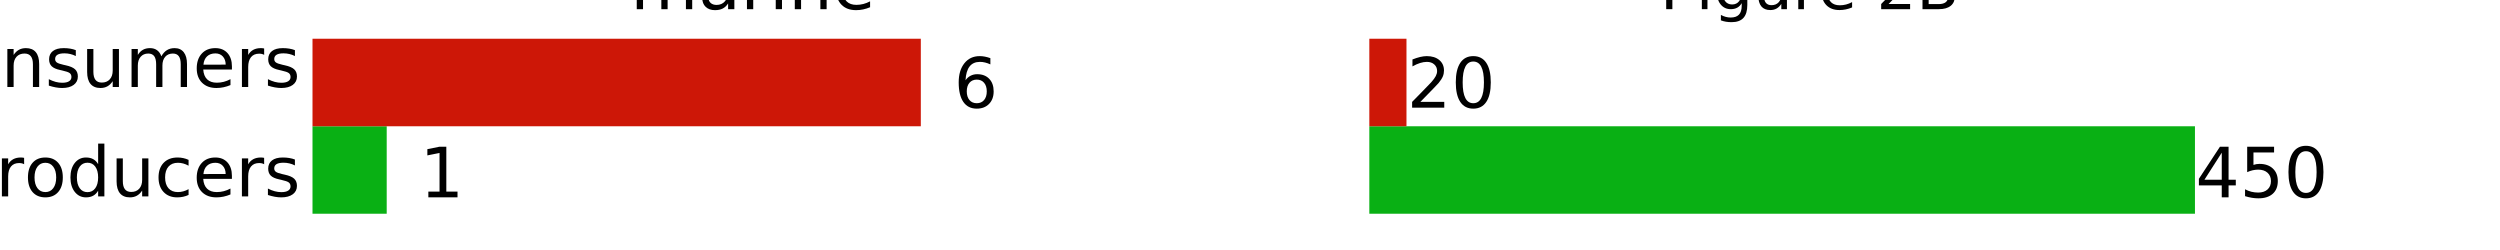
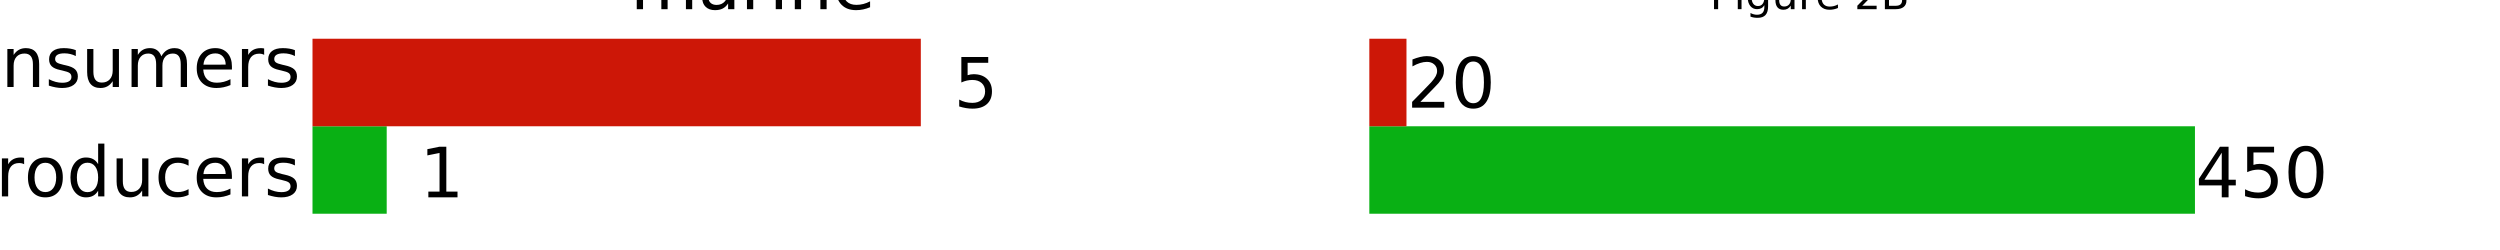
<svg xmlns="http://www.w3.org/2000/svg" xmlns:xlink="http://www.w3.org/1999/xlink" height="72pt" version="1.1" viewBox="0 0 720 72" width="720pt">
  <defs>
    <style type="text/css">
*{stroke-linecap:butt;stroke-linejoin:round;}
  </style>
  </defs>
  <g id="figure_1">
    <g id="patch_1">
      <path d="M 0 72  L 720 72  L 720 0  L 0 0  z " style="fill:#ffffff;" />
    </g>
    <g id="axes_1">
      <g id="patch_2">
        <path d="M 90 64.08  L 343.636 64.08  L 343.636 8.64  L 90 8.64  z " style="fill:#ffffff;" />
      </g>
      <g id="patch_3">
-         <path clip-path="url(#p3e827ff6b1)" d="M 90 61.56  L 111.372 61.56  L 111.372 36.36  L 90 36.36  z " style="fill:#09b014;" />
+         <path clip-path="url(#p617660b0b9)" d="M 90 61.56  L 111.372 61.56  L 111.372 36.36  L 90 36.36  z " style="fill:#09b014;" />
      </g>
      <g id="patch_4">
-         <path clip-path="url(#p3e827ff6b1)" d="M 90 36.36  L 265.197 36.36  L 265.197 11.16  L 90 11.16  z " style="fill:#cd1707;" />
+         <path clip-path="url(#p617660b0b9)" d="M 90 36.36  L 265.197 36.36  L 265.197 11.16  L 90 11.16  z " style="fill:#cd1707;" />
      </g>
      <g id="matplotlib.axis_1" />
      <g id="matplotlib.axis_2">
        <g id="ytick_1">
          <g id="line2d_1" />
          <g id="text_1">
            <defs>
              <path d="M 18.109 8.203  L 18.109 -20.797  L 9.078 -20.797  L 9.078 54.688  L 18.109 54.688  L 18.109 46.391  Q 20.953 51.266 25.266 53.625  Q 29.594 56 35.594 56  Q 45.562 56 51.781 48.094  Q 58.016 40.188 58.016 27.297  Q 58.016 14.406 51.781 6.484  Q 45.562 -1.422 35.594 -1.422  Q 29.594 -1.422 25.266 0.953  Q 20.953 3.328 18.109 8.203  z M 48.688 27.297  Q 48.688 37.203 44.609 42.844  Q 40.531 48.484 33.406 48.484  Q 26.266 48.484 22.188 42.844  Q 18.109 37.203 18.109 27.297  Q 18.109 17.391 22.188 11.75  Q 26.266 6.109 33.406 6.109  Q 40.531 6.109 44.609 11.75  Q 48.688 17.391 48.688 27.297  z " id="DejaVuSans-70" />
              <path d="M 41.109 46.297  Q 39.594 47.172 37.812 47.578  Q 36.031 48 33.891 48  Q 26.266 48 22.188 43.047  Q 18.109 38.094 18.109 28.812  L 18.109 0  L 9.078 0  L 9.078 54.688  L 18.109 54.688  L 18.109 46.188  Q 20.953 51.172 25.484 53.578  Q 30.031 56 36.531 56  Q 37.453 56 38.578 55.875  Q 39.703 55.766 41.062 55.516  z " id="DejaVuSans-72" />
              <path d="M 30.609 48.391  Q 23.391 48.391 19.188 42.75  Q 14.984 37.109 14.984 27.297  Q 14.984 17.484 19.156 11.844  Q 23.344 6.203 30.609 6.203  Q 37.797 6.203 41.984 11.859  Q 46.188 17.531 46.188 27.297  Q 46.188 37.016 41.984 42.703  Q 37.797 48.391 30.609 48.391  z M 30.609 56  Q 42.328 56 49.016 48.375  Q 55.719 40.766 55.719 27.297  Q 55.719 13.875 49.016 6.219  Q 42.328 -1.422 30.609 -1.422  Q 18.844 -1.422 12.172 6.219  Q 5.516 13.875 5.516 27.297  Q 5.516 40.766 12.172 48.375  Q 18.844 56 30.609 56  z " id="DejaVuSans-6f" />
              <path d="M 45.406 46.391  L 45.406 75.984  L 54.391 75.984  L 54.391 0  L 45.406 0  L 45.406 8.203  Q 42.578 3.328 38.25 0.953  Q 33.938 -1.422 27.875 -1.422  Q 17.969 -1.422 11.734 6.484  Q 5.516 14.406 5.516 27.297  Q 5.516 40.188 11.734 48.094  Q 17.969 56 27.875 56  Q 33.938 56 38.25 53.625  Q 42.578 51.266 45.406 46.391  z M 14.797 27.297  Q 14.797 17.391 18.875 11.75  Q 22.953 6.109 30.078 6.109  Q 37.203 6.109 41.297 11.75  Q 45.406 17.391 45.406 27.297  Q 45.406 37.203 41.297 42.844  Q 37.203 48.484 30.078 48.484  Q 22.953 48.484 18.875 42.844  Q 14.797 37.203 14.797 27.297  z " id="DejaVuSans-64" />
              <path d="M 8.5 21.578  L 8.5 54.688  L 17.484 54.688  L 17.484 21.922  Q 17.484 14.156 20.5 10.266  Q 23.531 6.391 29.594 6.391  Q 36.859 6.391 41.078 11.031  Q 45.312 15.672 45.312 23.688  L 45.312 54.688  L 54.297 54.688  L 54.297 0  L 45.312 0  L 45.312 8.406  Q 42.047 3.422 37.719 1  Q 33.406 -1.422 27.688 -1.422  Q 18.266 -1.422 13.375 4.438  Q 8.5 10.297 8.5 21.578  z M 31.109 56  z " id="DejaVuSans-75" />
              <path d="M 48.781 52.594  L 48.781 44.188  Q 44.969 46.297 41.141 47.344  Q 37.312 48.391 33.406 48.391  Q 24.656 48.391 19.812 42.844  Q 14.984 37.312 14.984 27.297  Q 14.984 17.281 19.812 11.734  Q 24.656 6.203 33.406 6.203  Q 37.312 6.203 41.141 7.25  Q 44.969 8.297 48.781 10.406  L 48.781 2.094  Q 45.016 0.344 40.984 -0.531  Q 36.969 -1.422 32.422 -1.422  Q 20.062 -1.422 12.781 6.344  Q 5.516 14.109 5.516 27.297  Q 5.516 40.672 12.859 48.328  Q 20.219 56 33.016 56  Q 37.156 56 41.109 55.141  Q 45.062 54.297 48.781 52.594  z " id="DejaVuSans-63" />
              <path d="M 56.203 29.594  L 56.203 25.203  L 14.891 25.203  Q 15.484 15.922 20.484 11.062  Q 25.484 6.203 34.422 6.203  Q 39.594 6.203 44.453 7.469  Q 49.312 8.734 54.109 11.281  L 54.109 2.781  Q 49.266 0.734 44.188 -0.344  Q 39.109 -1.422 33.891 -1.422  Q 20.797 -1.422 13.156 6.188  Q 5.516 13.812 5.516 26.812  Q 5.516 40.234 12.766 48.109  Q 20.016 56 32.328 56  Q 43.359 56 49.781 48.891  Q 56.203 41.797 56.203 29.594  z M 47.219 32.234  Q 47.125 39.594 43.094 43.984  Q 39.062 48.391 32.422 48.391  Q 24.906 48.391 20.391 44.141  Q 15.875 39.891 15.188 32.172  z " id="DejaVuSans-65" />
              <path d="M 44.281 53.078  L 44.281 44.578  Q 40.484 46.531 36.375 47.5  Q 32.281 48.484 27.875 48.484  Q 21.188 48.484 17.844 46.438  Q 14.5 44.391 14.5 40.281  Q 14.5 37.156 16.891 35.375  Q 19.281 33.594 26.516 31.984  L 29.594 31.297  Q 39.156 29.25 43.188 25.516  Q 47.219 21.781 47.219 15.094  Q 47.219 7.469 41.188 3.016  Q 35.156 -1.422 24.609 -1.422  Q 20.219 -1.422 15.453 -0.562  Q 10.688 0.297 5.422 2  L 5.422 11.281  Q 10.406 8.688 15.234 7.391  Q 20.062 6.109 24.812 6.109  Q 31.156 6.109 34.562 8.281  Q 37.984 10.453 37.984 14.406  Q 37.984 18.062 35.516 20.016  Q 33.062 21.969 24.703 23.781  L 21.578 24.516  Q 13.234 26.266 9.516 29.906  Q 5.812 33.547 5.812 39.891  Q 5.812 47.609 11.281 51.797  Q 16.75 56 26.812 56  Q 31.781 56 36.172 55.266  Q 40.578 54.547 44.281 53.078  z " id="DejaVuSans-73" />
            </defs>
            <g transform="translate(-13.96562 56.55844)scale(0.2 -0.2)">
              <use xlink:href="#DejaVuSans-70" />
              <use x="63.477" xlink:href="#DejaVuSans-72" />
              <use x="104.559" xlink:href="#DejaVuSans-6f" />
              <use x="165.74" xlink:href="#DejaVuSans-64" />
              <use x="229.217" xlink:href="#DejaVuSans-75" />
              <use x="292.596" xlink:href="#DejaVuSans-63" />
              <use x="347.576" xlink:href="#DejaVuSans-65" />
              <use x="409.1" xlink:href="#DejaVuSans-72" />
              <use x="450.213" xlink:href="#DejaVuSans-73" />
            </g>
          </g>
        </g>
        <g id="ytick_2">
          <g id="line2d_2" />
          <g id="text_2">
            <defs>
              <path d="M 54.891 33.016  L 54.891 0  L 45.906 0  L 45.906 32.719  Q 45.906 40.484 42.875 44.328  Q 39.844 48.188 33.797 48.188  Q 26.516 48.188 22.312 43.547  Q 18.109 38.922 18.109 30.906  L 18.109 0  L 9.078 0  L 9.078 54.688  L 18.109 54.688  L 18.109 46.188  Q 21.344 51.125 25.703 53.562  Q 30.078 56 35.797 56  Q 45.219 56 50.047 50.172  Q 54.891 44.344 54.891 33.016  z " id="DejaVuSans-6e" />
              <path d="M 52 44.188  Q 55.375 50.25 60.062 53.125  Q 64.75 56 71.094 56  Q 79.641 56 84.281 50.016  Q 88.922 44.047 88.922 33.016  L 88.922 0  L 79.891 0  L 79.891 32.719  Q 79.891 40.578 77.094 44.375  Q 74.312 48.188 68.609 48.188  Q 61.625 48.188 57.562 43.547  Q 53.516 38.922 53.516 30.906  L 53.516 0  L 44.484 0  L 44.484 32.719  Q 44.484 40.625 41.703 44.406  Q 38.922 48.188 33.109 48.188  Q 26.219 48.188 22.156 43.531  Q 18.109 38.875 18.109 30.906  L 18.109 0  L 9.078 0  L 9.078 54.688  L 18.109 54.688  L 18.109 46.188  Q 21.188 51.219 25.484 53.609  Q 29.781 56 35.688 56  Q 41.656 56 45.828 52.969  Q 50 49.953 52 44.188  z " id="DejaVuSans-6d" />
            </defs>
            <g transform="translate(-22.93125 25.05844)scale(0.2 -0.2)">
              <use xlink:href="#DejaVuSans-63" />
              <use x="54.98" xlink:href="#DejaVuSans-6f" />
              <use x="116.162" xlink:href="#DejaVuSans-6e" />
              <use x="179.541" xlink:href="#DejaVuSans-73" />
              <use x="231.641" xlink:href="#DejaVuSans-75" />
              <use x="295.02" xlink:href="#DejaVuSans-6d" />
              <use x="392.432" xlink:href="#DejaVuSans-65" />
              <use x="453.955" xlink:href="#DejaVuSans-72" />
              <use x="495.068" xlink:href="#DejaVuSans-73" />
            </g>
          </g>
        </g>
      </g>
      <g id="text_3">
        <defs>
          <path d="M 12.406 8.297  L 28.516 8.297  L 28.516 63.922  L 10.984 60.406  L 10.984 69.391  L 28.422 72.906  L 38.281 72.906  L 38.281 8.297  L 54.391 8.297  L 54.391 0  L 12.406 0  z " id="DejaVuSans-31" />
        </defs>
        <g transform="translate(120.8838 56.835)scale(0.2 -0.2)">
          <use xlink:href="#DejaVuSans-31" />
        </g>
      </g>
      <g id="text_4">
        <defs>
-           <path d="M 33.016 40.375  Q 26.375 40.375 22.484 35.828  Q 18.609 31.297 18.609 23.391  Q 18.609 15.531 22.484 10.953  Q 26.375 6.391 33.016 6.391  Q 39.656 6.391 43.531 10.953  Q 47.406 15.531 47.406 23.391  Q 47.406 31.297 43.531 35.828  Q 39.656 40.375 33.016 40.375  z M 52.594 71.297  L 52.594 62.312  Q 48.875 64.062 45.094 64.984  Q 41.312 65.922 37.594 65.922  Q 27.828 65.922 22.672 59.328  Q 17.531 52.734 16.797 39.406  Q 19.672 43.656 24.016 45.922  Q 28.375 48.188 33.594 48.188  Q 44.578 48.188 50.953 41.516  Q 57.328 34.859 57.328 23.391  Q 57.328 12.156 50.688 5.359  Q 44.047 -1.422 33.016 -1.422  Q 20.359 -1.422 13.672 8.266  Q 6.984 17.969 6.984 36.375  Q 6.984 53.656 15.188 63.938  Q 23.391 74.219 37.203 74.219  Q 40.922 74.219 44.703 73.484  Q 48.484 72.75 52.594 71.297  z " id="DejaVuSans-36" />
+           <path d="M 10.797 72.906  L 49.516 72.906  L 49.516 64.594  L 19.828 64.594  L 19.828 46.734  Q 21.969 47.469 24.109 47.828  Q 26.266 48.188 28.422 48.188  Q 40.625 48.188 47.75 41.5  Q 54.891 34.812 54.891 23.391  Q 54.891 11.625 47.562 5.094  Q 40.234 -1.422 26.906 -1.422  Q 22.312 -1.422 17.547 -0.641  Q 12.797 0.141 7.719 1.703  L 7.719 11.625  Q 12.109 9.234 16.797 8.062  Q 21.484 6.891 26.703 6.891  Q 35.156 6.891 40.078 11.328  Q 45.016 15.766 45.016 23.391  Q 45.016 31 40.078 35.438  Q 35.156 39.891 26.703 39.891  Q 22.75 39.891 18.812 39.016  Q 14.891 38.141 10.797 36.281  z " id="DejaVuSans-35" />
        </defs>
        <g transform="translate(274.7079 31.005)scale(0.2 -0.2)">
-           <use xlink:href="#DejaVuSans-36" />
+           <use xlink:href="#DejaVuSans-35" />
        </g>
      </g>
      <g id="text_5">
        <defs>
          <path d="M 34.281 27.484  Q 23.391 27.484 19.188 25  Q 14.984 22.516 14.984 16.5  Q 14.984 11.719 18.141 8.906  Q 21.297 6.109 26.703 6.109  Q 34.188 6.109 38.703 11.406  Q 43.219 16.703 43.219 25.484  L 43.219 27.484  z M 52.203 31.203  L 52.203 0  L 43.219 0  L 43.219 8.297  Q 40.141 3.328 35.547 0.953  Q 30.953 -1.422 24.312 -1.422  Q 15.922 -1.422 10.953 3.297  Q 6 8.016 6 15.922  Q 6 25.141 12.172 29.828  Q 18.359 34.516 30.609 34.516  L 43.219 34.516  L 43.219 35.406  Q 43.219 41.609 39.141 45  Q 35.062 48.391 27.688 48.391  Q 23 48.391 18.547 47.266  Q 14.109 46.141 10.016 43.891  L 10.016 52.203  Q 14.938 54.109 19.578 55.047  Q 24.219 56 28.609 56  Q 40.484 56 46.344 49.844  Q 52.203 43.703 52.203 31.203  z " id="DejaVuSans-61" />
          <path d="M 9.422 54.688  L 18.406 54.688  L 18.406 0  L 9.422 0  z M 9.422 75.984  L 18.406 75.984  L 18.406 64.594  L 9.422 64.594  z " id="DejaVuSans-69" />
        </defs>
        <g transform="translate(181.5697 2.64)scale(0.2 -0.2)">
          <use xlink:href="#DejaVuSans-6d" />
          <use x="97.412" xlink:href="#DejaVuSans-61" />
          <use x="158.691" xlink:href="#DejaVuSans-72" />
          <use x="199.805" xlink:href="#DejaVuSans-69" />
          <use x="227.588" xlink:href="#DejaVuSans-6e" />
          <use x="290.967" xlink:href="#DejaVuSans-65" />
        </g>
      </g>
    </g>
    <g id="axes_2">
      <g id="patch_5">
        <path d="M 394.364 64.08  L 648 64.08  L 648 8.64  L 394.364 8.64  z " style="fill:#ffffff;" />
      </g>
      <g id="patch_6">
-         <path clip-path="url(#pb9d1f94cc8)" d="M 394.364 61.56  L 632.148 61.56  L 632.148 36.36  L 394.364 36.36  z " style="fill:#09b014;" />
+         <path clip-path="url(#p562f4cd28c)" d="M 394.364 61.56  L 632.148 61.56  L 632.148 36.36  L 394.364 36.36  z " style="fill:#09b014;" />
      </g>
      <g id="patch_7">
-         <path clip-path="url(#pb9d1f94cc8)" d="M 394.364 36.36  L 405.065 36.36  L 405.065 11.16  L 394.364 11.16  z " style="fill:#cd1707;" />
+         <path clip-path="url(#p562f4cd28c)" d="M 394.364 36.36  L 405.065 36.36  L 405.065 11.16  L 394.364 11.16  z " style="fill:#cd1707;" />
      </g>
      <g id="matplotlib.axis_3" />
      <g id="matplotlib.axis_4">
        <g id="ytick_3">
          <g id="line2d_3" />
        </g>
        <g id="ytick_4">
          <g id="line2d_4" />
        </g>
      </g>
      <g id="text_6">
        <defs>
          <path d="M 37.797 64.312  L 12.891 25.391  L 37.797 25.391  z M 35.203 72.906  L 47.609 72.906  L 47.609 25.391  L 58.016 25.391  L 58.016 17.188  L 47.609 17.188  L 47.609 0  L 37.797 0  L 37.797 17.188  L 4.891 17.188  L 4.891 26.703  z " id="DejaVuSans-34" />
-           <path d="M 10.797 72.906  L 49.516 72.906  L 49.516 64.594  L 19.828 64.594  L 19.828 46.734  Q 21.969 47.469 24.109 47.828  Q 26.266 48.188 28.422 48.188  Q 40.625 48.188 47.75 41.5  Q 54.891 34.812 54.891 23.391  Q 54.891 11.625 47.562 5.094  Q 40.234 -1.422 26.906 -1.422  Q 22.312 -1.422 17.547 -0.641  Q 12.797 0.141 7.719 1.703  L 7.719 11.625  Q 12.109 9.234 16.797 8.062  Q 21.484 6.891 26.703 6.891  Q 35.156 6.891 40.078 11.328  Q 45.016 15.766 45.016 23.391  Q 45.016 31 40.078 35.438  Q 35.156 39.891 26.703 39.891  Q 22.75 39.891 18.812 39.016  Q 14.891 38.141 10.797 36.281  z " id="DejaVuSans-35" />
          <path d="M 31.781 66.406  Q 24.172 66.406 20.328 58.906  Q 16.5 51.422 16.5 36.375  Q 16.5 21.391 20.328 13.891  Q 24.172 6.391 31.781 6.391  Q 39.453 6.391 43.281 13.891  Q 47.125 21.391 47.125 36.375  Q 47.125 51.422 43.281 58.906  Q 39.453 66.406 31.781 66.406  z M 31.781 74.219  Q 44.047 74.219 50.516 64.516  Q 56.984 54.828 56.984 36.375  Q 56.984 17.969 50.516 8.266  Q 44.047 -1.422 31.781 -1.422  Q 19.531 -1.422 13.062 8.266  Q 6.594 17.969 6.594 36.375  Q 6.594 54.828 13.062 64.516  Q 19.531 74.219 31.781 74.219  z " id="DejaVuSans-30" />
        </defs>
        <g transform="translate(632.3062 56.835)scale(0.2 -0.2)">
          <use xlink:href="#DejaVuSans-34" />
          <use x="63.623" xlink:href="#DejaVuSans-35" />
          <use x="127.246" xlink:href="#DejaVuSans-30" />
        </g>
      </g>
      <g id="text_7">
        <defs>
          <path d="M 19.188 8.297  L 53.609 8.297  L 53.609 0  L 7.328 0  L 7.328 8.297  Q 12.938 14.109 22.625 23.891  Q 32.328 33.688 34.812 36.531  Q 39.547 41.844 41.422 45.531  Q 43.312 49.219 43.312 52.781  Q 43.312 58.594 39.234 62.25  Q 35.156 65.922 28.609 65.922  Q 23.969 65.922 18.812 64.312  Q 13.672 62.703 7.812 59.422  L 7.812 69.391  Q 13.766 71.781 18.938 73  Q 24.125 74.219 28.422 74.219  Q 39.75 74.219 46.484 68.547  Q 53.219 62.891 53.219 53.422  Q 53.219 48.922 51.531 44.891  Q 49.859 40.875 45.406 35.406  Q 44.188 33.984 37.641 27.219  Q 31.109 20.453 19.188 8.297  z " id="DejaVuSans-32" />
        </defs>
        <g transform="translate(405.2239 31.005)scale(0.2 -0.2)">
          <use xlink:href="#DejaVuSans-32" />
          <use x="63.623" xlink:href="#DejaVuSans-30" />
        </g>
      </g>
      <g id="text_8">
        <defs>
          <path d="M 9.812 72.906  L 51.703 72.906  L 51.703 64.594  L 19.672 64.594  L 19.672 43.109  L 48.578 43.109  L 48.578 34.812  L 19.672 34.812  L 19.672 0  L 9.812 0  z " id="DejaVuSans-46" />
          <path d="M 45.406 27.984  Q 45.406 37.75 41.375 43.109  Q 37.359 48.484 30.078 48.484  Q 22.859 48.484 18.828 43.109  Q 14.797 37.75 14.797 27.984  Q 14.797 18.266 18.828 12.891  Q 22.859 7.516 30.078 7.516  Q 37.359 7.516 41.375 12.891  Q 45.406 18.266 45.406 27.984  z M 54.391 6.781  Q 54.391 -7.172 48.188 -13.984  Q 42 -20.797 29.203 -20.797  Q 24.469 -20.797 20.266 -20.094  Q 16.062 -19.391 12.109 -17.922  L 12.109 -9.188  Q 16.062 -11.328 19.922 -12.344  Q 23.781 -13.375 27.781 -13.375  Q 36.625 -13.375 41.016 -8.766  Q 45.406 -4.156 45.406 5.172  L 45.406 9.625  Q 42.625 4.781 38.281 2.391  Q 33.938 0 27.875 0  Q 17.828 0 11.672 7.656  Q 5.516 15.328 5.516 27.984  Q 5.516 40.672 11.672 48.328  Q 17.828 56 27.875 56  Q 33.938 56 38.281 53.609  Q 42.625 51.219 45.406 46.391  L 45.406 54.688  L 54.391 54.688  z " id="DejaVuSans-67" />
          <path id="DejaVuSans-20" />
          <path d="M 19.672 34.812  L 19.672 8.109  L 35.5 8.109  Q 43.453 8.109 47.281 11.406  Q 51.125 14.703 51.125 21.484  Q 51.125 28.328 47.281 31.562  Q 43.453 34.812 35.5 34.812  z M 19.672 64.797  L 19.672 42.828  L 34.281 42.828  Q 41.5 42.828 45.031 45.531  Q 48.578 48.25 48.578 53.812  Q 48.578 59.328 45.031 62.062  Q 41.5 64.797 34.281 64.797  z M 9.812 72.906  L 35.016 72.906  Q 46.297 72.906 52.391 68.219  Q 58.5 63.531 58.5 54.891  Q 58.5 48.188 55.375 44.234  Q 52.25 40.281 46.188 39.312  Q 53.469 37.75 57.5 32.781  Q 61.531 27.828 61.531 20.406  Q 61.531 10.641 54.891 5.312  Q 48.25 0 35.984 0  L 9.812 0  z " id="DejaVuSans-42" />
        </defs>
-         <g transform="translate(478.1013 2.64)scale(0.18 -0.18)">
+         <g transform="translate(492.4615 2.64)scale(0.12 -0.12)">
          <use xlink:href="#DejaVuSans-46" />
          <use x="57.41" xlink:href="#DejaVuSans-69" />
          <use x="85.193" xlink:href="#DejaVuSans-67" />
          <use x="148.67" xlink:href="#DejaVuSans-75" />
          <use x="212.049" xlink:href="#DejaVuSans-72" />
          <use x="253.131" xlink:href="#DejaVuSans-65" />
          <use x="314.654" xlink:href="#DejaVuSans-20" />
          <use x="346.441" xlink:href="#DejaVuSans-32" />
          <use x="410.064" xlink:href="#DejaVuSans-42" />
        </g>
      </g>
    </g>
  </g>
  <defs>
-     <clipPath id="p3e827ff6b1">
+     <clipPath id="p617660b0b9">
      <rect height="55.44" width="253.636" x="90" y="8.64" />
    </clipPath>
-     <clipPath id="pb9d1f94cc8">
+     <clipPath id="p562f4cd28c">
      <rect height="55.44" width="253.636" x="394.364" y="8.64" />
    </clipPath>
  </defs>
</svg>
